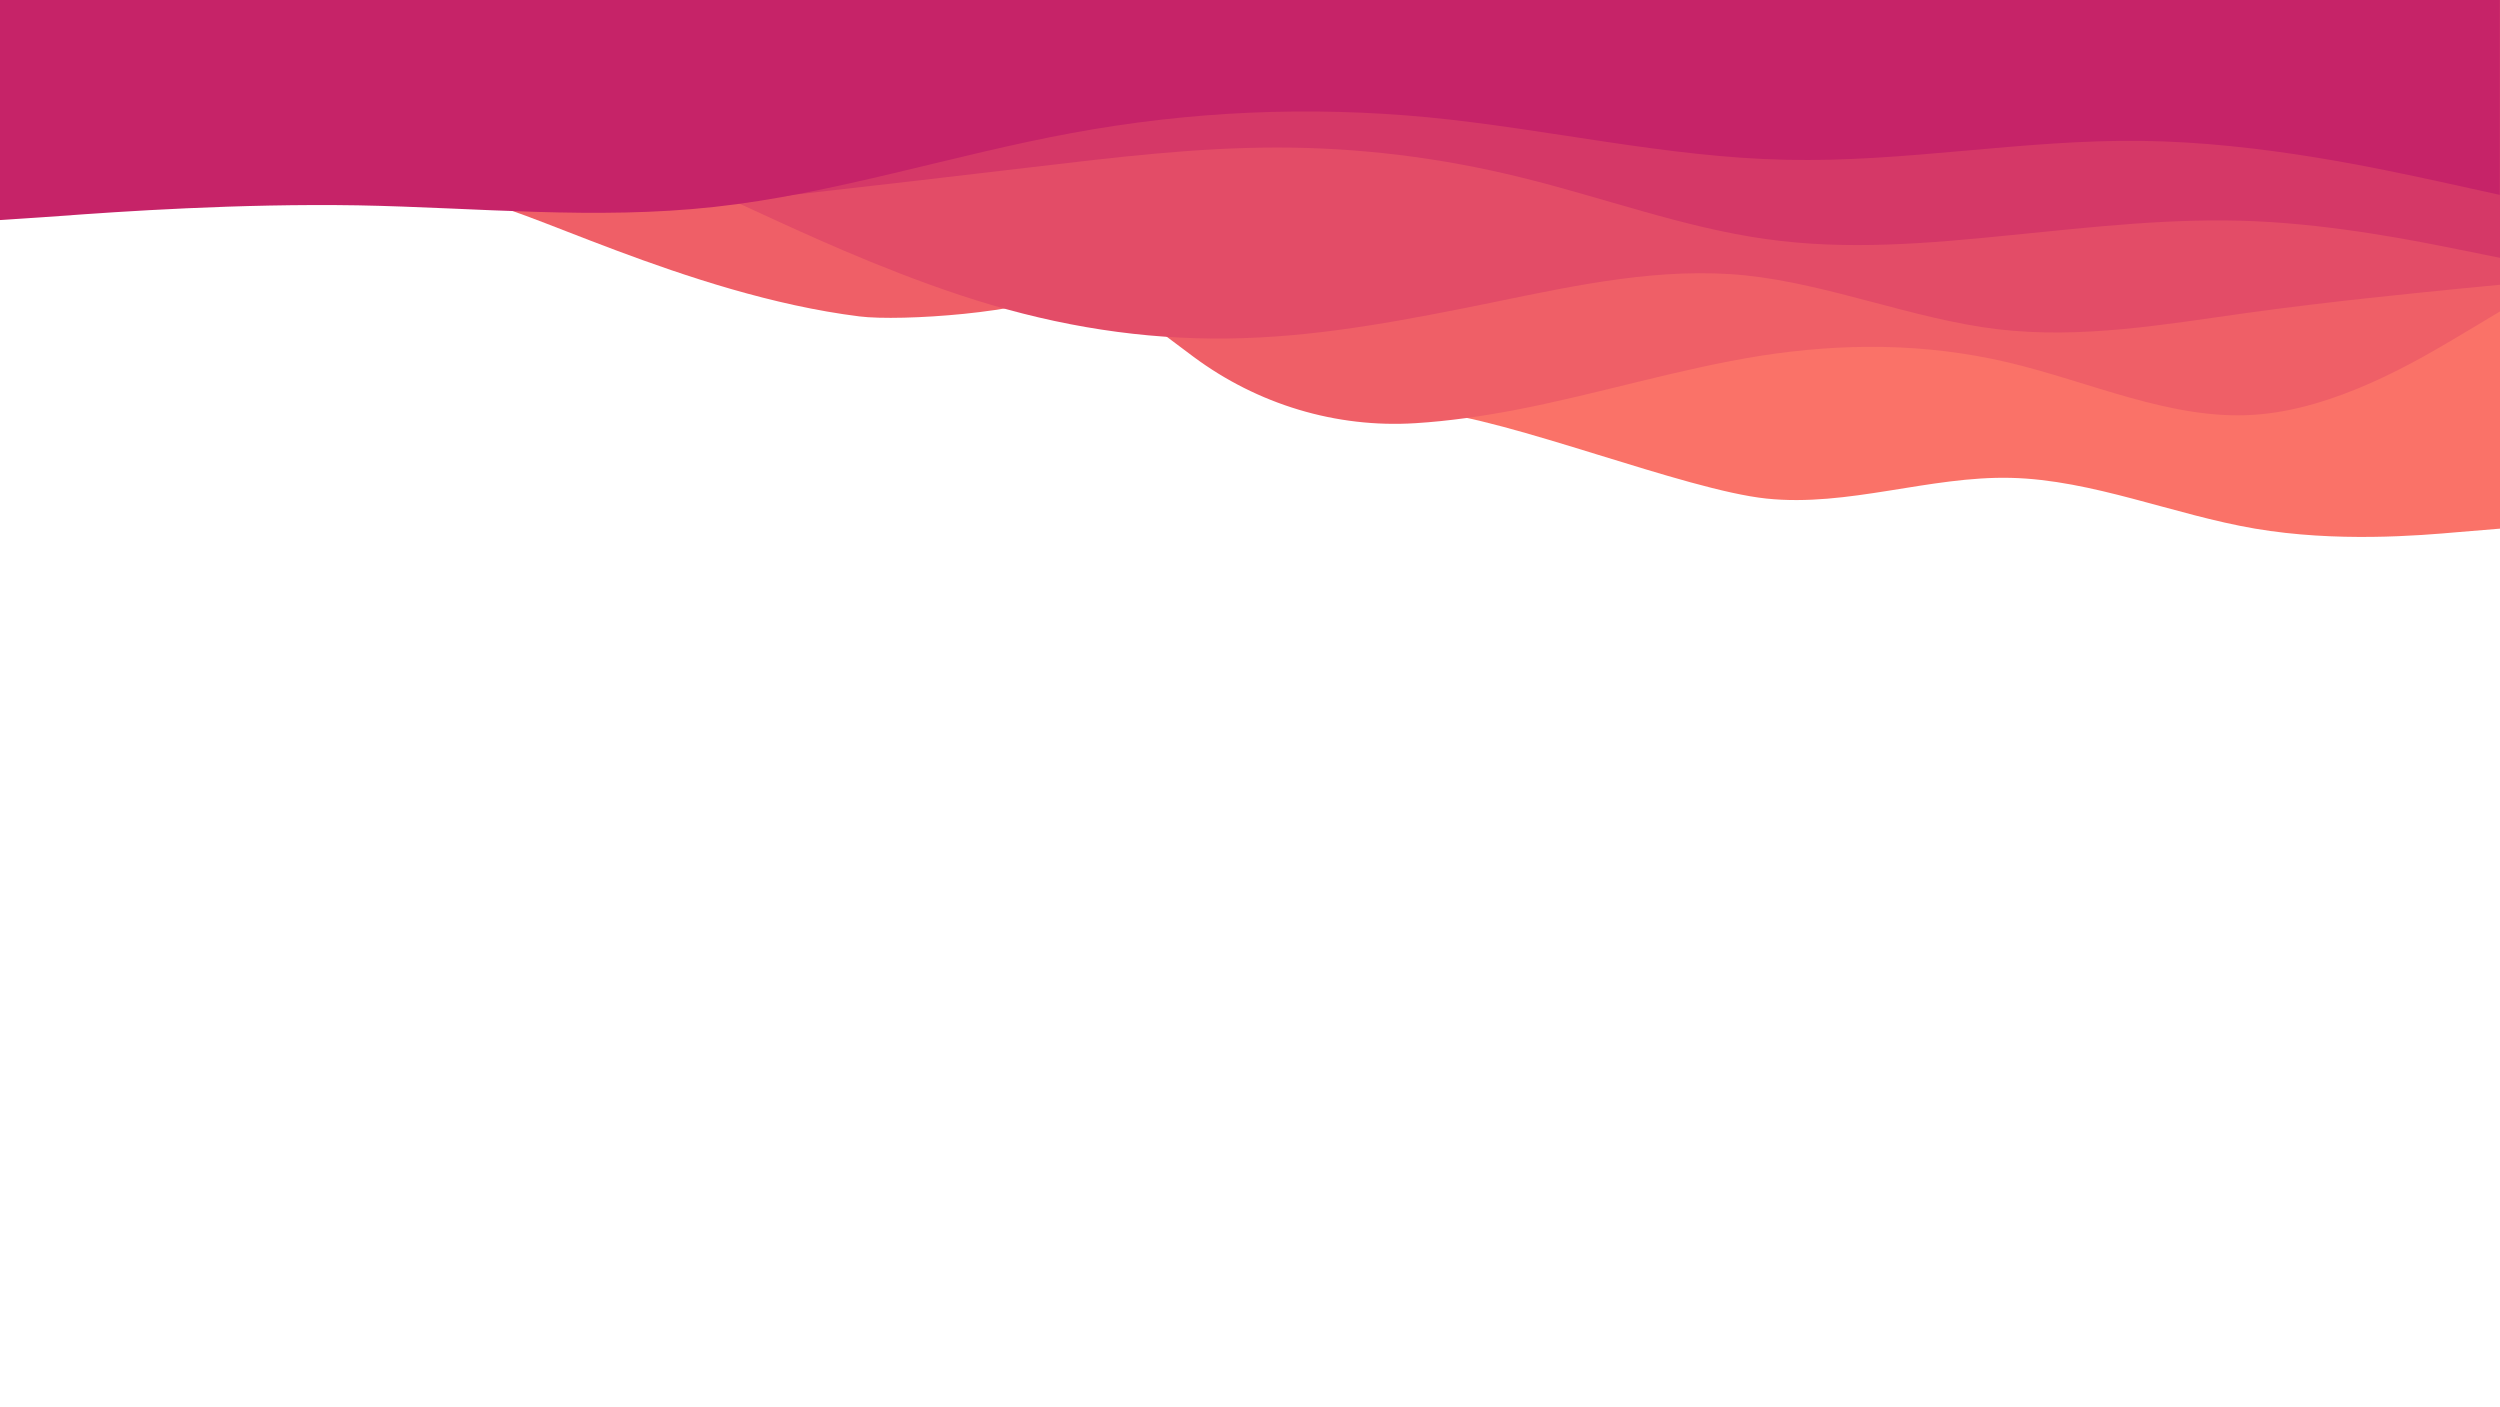
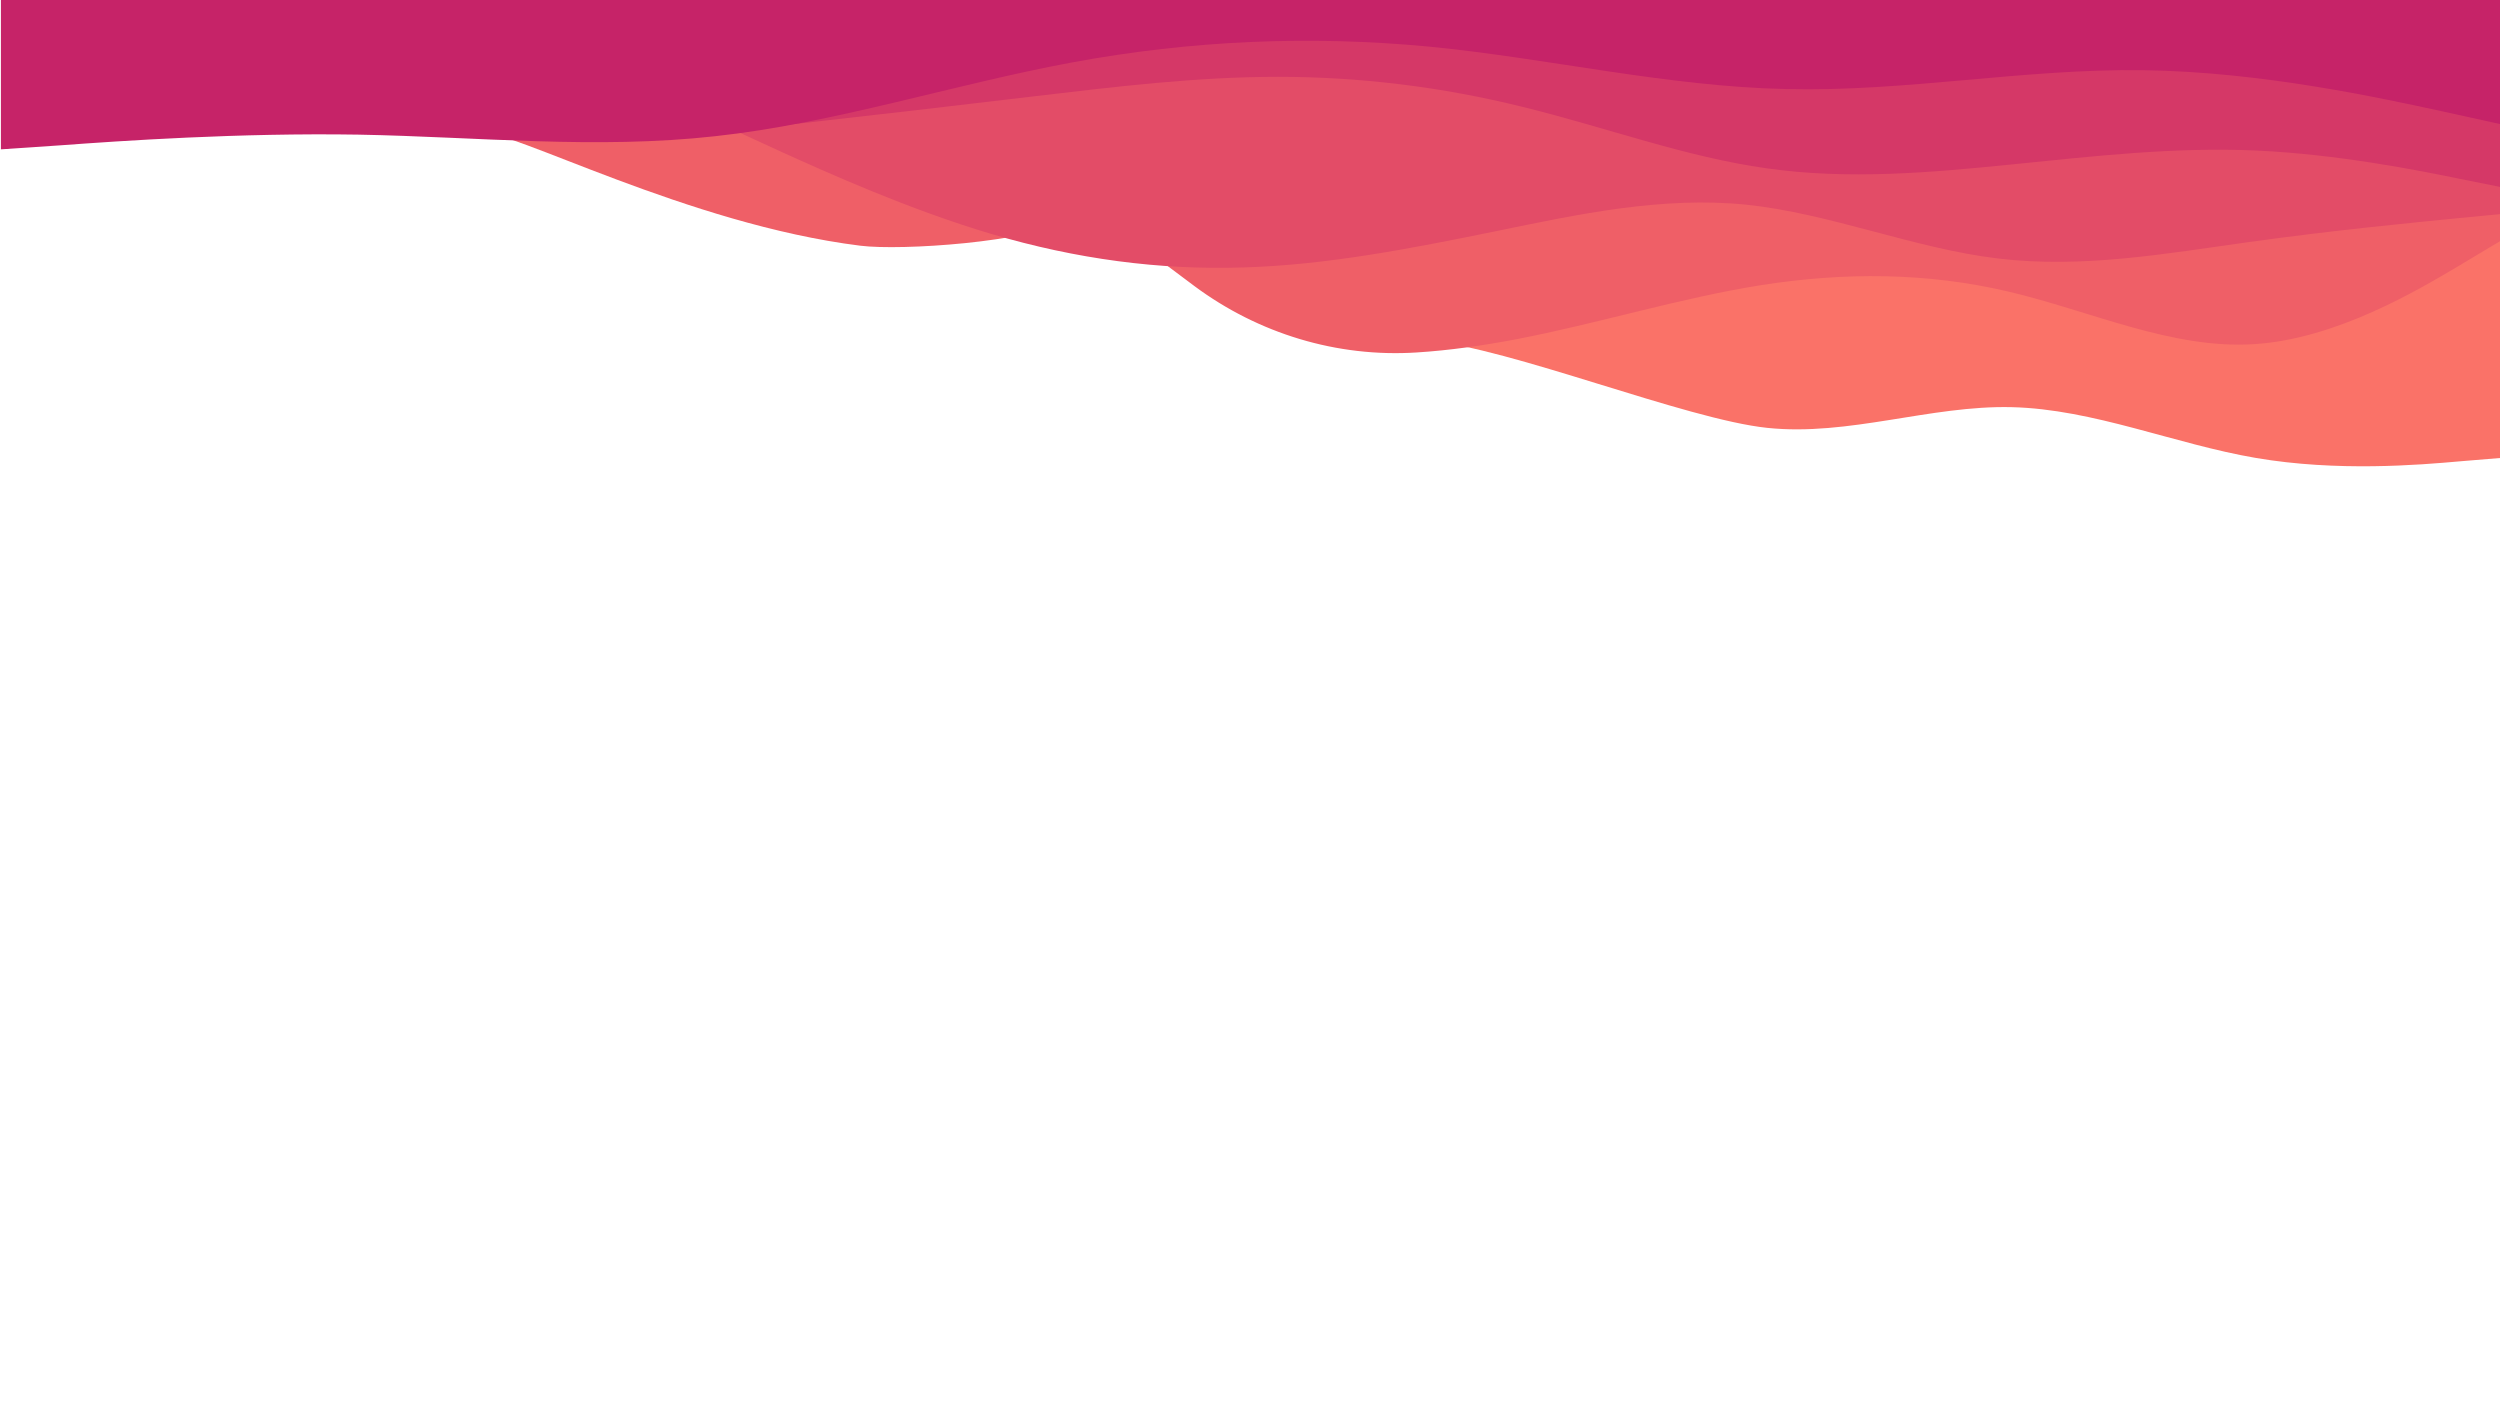
<svg xmlns="http://www.w3.org/2000/svg" version="1.1" id="Réteg_1" x="0px" y="0px" viewBox="0 0 1920 1080" style="enable-background:new 0 0 1920 1080;" xml:space="preserve">
  <style type="text/css">
	.st0{fill:#FA7268;}
	.st1{fill:#EF5F67;}
	.st2{fill:#E34C67;}
	.st3{fill:#D53867;}
	.st4{fill:#C62368;}
</style>
-   <g>
-     <path class="st0" d="M1169.1,0c62.6,0,124.9,0,187.5,0c62.5,0,125.3,0,187.8,0c62.7,0,124.9,0,187.5,0c62.5,0,125.3,0,156.7,0h31.4   v406l-31.4,2.6c-31.4,2.8-94.2,8-156.7-2.6c-62.7-10.7-124.9-37.5-187.5-39c-62.5-1.5-125.3,22.5-187.8,15.9   c-62.7-6.6-197.9-61.6-260.6-66.9C1033.5,310.6,1106.6,0,1169.1,0z" />
-     <path class="st1" d="M365,155c27.2-1.6,162.1,71.4,295,88c32,4,129.8-2.9,157-19c21-12.4,36.4,3,99.6,50   c49.1,36.5,109.5,54.9,170.6,51c25.5-1.6,50.9-5.3,76.3-10.1c63.1-12.1,125.8-31.7,188.9-41.7c63-9.8,126.2-9.8,189.2,5   c63.1,14.8,125.8,44.5,188.9,40.4c63-3.9,126.2-41.7,157.9-60.5l31.6-18.9V0h-31.6c-31.6,0-94.9,0-157.8,0c-63.1,0-125.8,0-188.9,0   c-63,0-126.2,0-189.2,0c-63.1,0-125.8,0-188.9,0c-63,0-126.2,0-189.2,0c-63.1,0-125.8,0-188.9,0c-63,0-126.2,0-157.8,0H365V155z" />
-     <path class="st2" d="M568,0h32.3c32.3,0,96.9,0,161.2,0c64.4,0,128.4,0,192.9,0c64.3,0,128.9,0,193.2,0c64.4,0,128.4,0,192.9,0   c64.3,0,128.9,0,193.2,0c64.5,0,128.4,0,192.9,0c64.3,0,128.9,0,161.2,0h32.3v218.7l-32.3,3.1c-32.3,3.3-96.9,9.5-161.2,18.4   c-64.4,9-128.4,20.3-192.9,12.6c-64.3-7.8-128.9-34.6-193.2-41.3c-64.4-6.5-128.4,7.2-192.9,20.5c-64.3,13.1-128.9,25.8-193.2,27.7   c-64.4,2.1-128.4-6.5-192.9-25.5c-64.3-18.9-128.9-48.2-161.2-62.9L567,156L568,0z" />
-     <path class="st3" d="M1920,198l-31.4-6.3c-31.4-6.4-94.2-19-156.8-21.8c-62.7-2.8-124.9,4.5-187.6,10.7   c-62.5,6.3-125.4,11.9-187.9,3c-62.7-8.7-124.9-31.8-187.6-47.2c-62.5-15.5-125.4-23.1-187.9-23.1c-62.7,0-124.9,7.6-187.6,15   c-62.5,7.4-125.4,14.7-156.8,18.2l-31.4,3.6V0h31.4c31.4,0,94.2,0,156.8,0c62.7,0,124.9,0,187.6,0c62.5,0,125.4,0,187.9,0   c62.7,0,124.9,0,187.6,0c62.5,0,125.4,0,187.9,0c62.7,0,124.9,0,187.6,0c62.5,0,125.4,0,156.8,0h31.4V198z" />
-     <path class="st4" d="M1920,149.7l-45.9-10.1c-45.9-9.9-137.6-30.2-228.9-31.4c-91.5-1.2-182.4,16.7-273.9,14.5   c-91.3-1.9-183-23.7-274.4-32.6c-91.5-8.7-182.4-4.8-273.9,12.1C731.7,119,640,149,548.7,158.9c-91.5,10.1-182.4,0.5-273.9-1.2   c-91.3-1.5-183,4.8-228.9,8.2L0,169V0h45.9c45.9,0,137.6,0,228.9,0c91.5,0,182.4,0,273.9,0c91.3,0,183,0,274.3,0   c91.5,0,182.4,0,273.9,0c91.3,0,183,0,274.3,0c91.5,0,182.4,0,273.9,0c91.3,0,183,0,228.9,0h45.8V149.7z" />
-   </g>
+   <path class="st0" d="M1120.6-0.5c-42.6,89.2-69.9,258.2-24,262.2c62.7,5.3,197.9,60.3,260.6,66.9c62.5,6.6,125.3-17.4,187.8-15.9  c62.7,1.5,124.9,28.3,187.5,39c62.5,10.7,125.3,5.4,156.7,2.6l31.4-2.6V-0.5H1120.6z" />
+   <path class="st1" d="M365.7-0.5v101.2c27.2-1.6,162.1,71.4,295,88c32,4,129.8-2.9,157-19c21-12.4,36.4,3,99.6,50  c49.1,36.5,109.5,54.9,170.6,51c25.5-1.6,50.9-5.3,76.3-10.1c63.1-12.1,125.8-31.7,188.9-41.7c63-9.8,126.2-9.8,189.2,5  c63.1,14.8,125.8,44.5,188.9,40.4c63-3.9,126.2-41.7,157.8-60.5l31.6-18.9V-0.5H365.7z" />
+   <path class="st2" d="M568.3-0.5l-0.7,102.2l33.3,15.3c32.3,14.6,96.9,43.9,161.2,62.9c64.4,19,128.4,27.6,192.9,25.5  c64.3-1.9,128.9-14.6,193.2-27.7c64.4-13.3,128.4-27,192.9-20.5c64.3,6.7,128.9,33.6,193.2,41.3c64.5,7.8,128.4-3.6,192.9-12.6  c64.3-9,128.9-15.2,161.2-18.4l32.3-3.1V-0.5H568.3z" />
+   <path class="st3" d="M605.7-0.5v96.3l31.4-3.6c31.4-3.5,94.2-10.7,156.8-18.2c62.7-7.4,124.9-15,187.6-15  c62.5,0,125.4,7.6,187.9,23.1c62.7,15.3,124.9,38.5,187.6,47.2c62.5,8.9,125.4,3.3,187.9-3c62.7-6.3,124.9-13.5,187.6-10.7  c62.5,2.8,125.4,15.3,156.8,21.8l31.4,6.3V-0.5H605.7z" />
+   <path class="st4" d="M0.7-0.5v115.2l45.8-3.1c45.9-3.4,137.6-9.7,228.9-8.2c91.5,1.7,182.4,11.4,273.9,1.2  c91.3-9.9,183-39.8,274.3-56.7c91.5-16.9,182.4-20.8,273.9-12.1c91.3,8.9,183,30.7,274.4,32.6c91.5,2.2,182.4-15.7,273.9-14.5  c91.3,1.2,183,21.5,228.9,31.4l45.9,10.1V-0.5H0.7z" />
</svg>
